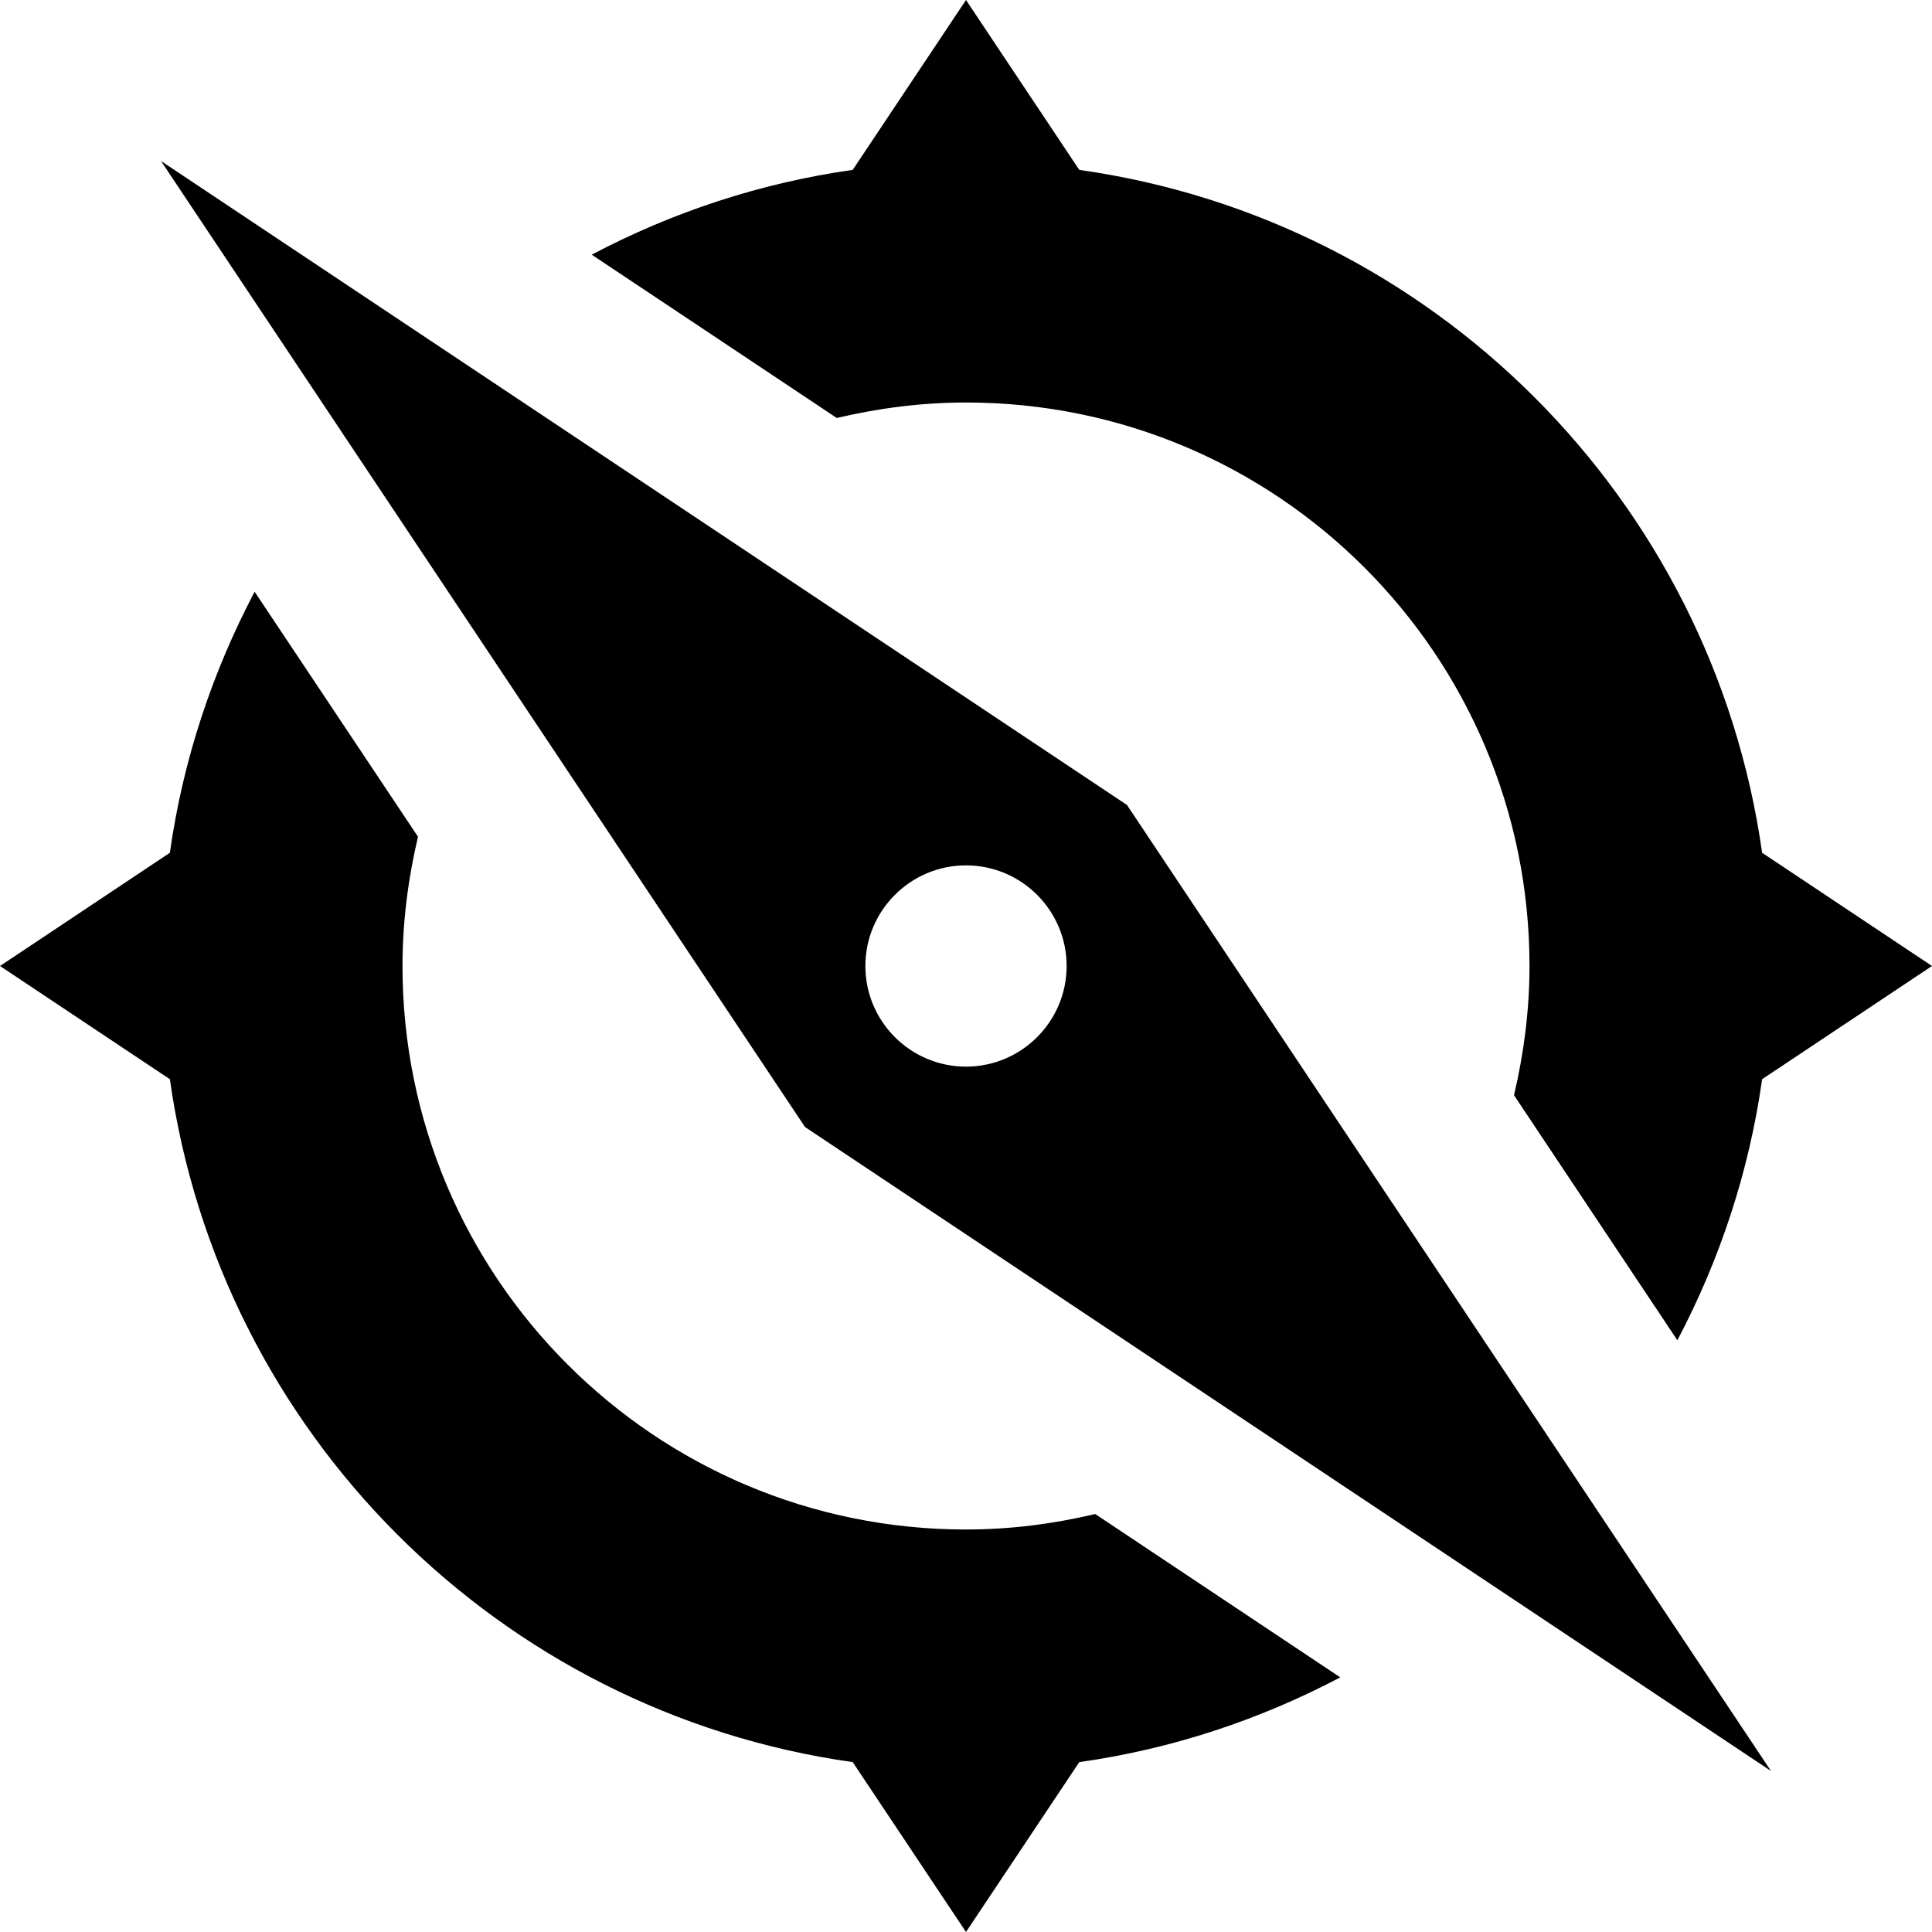
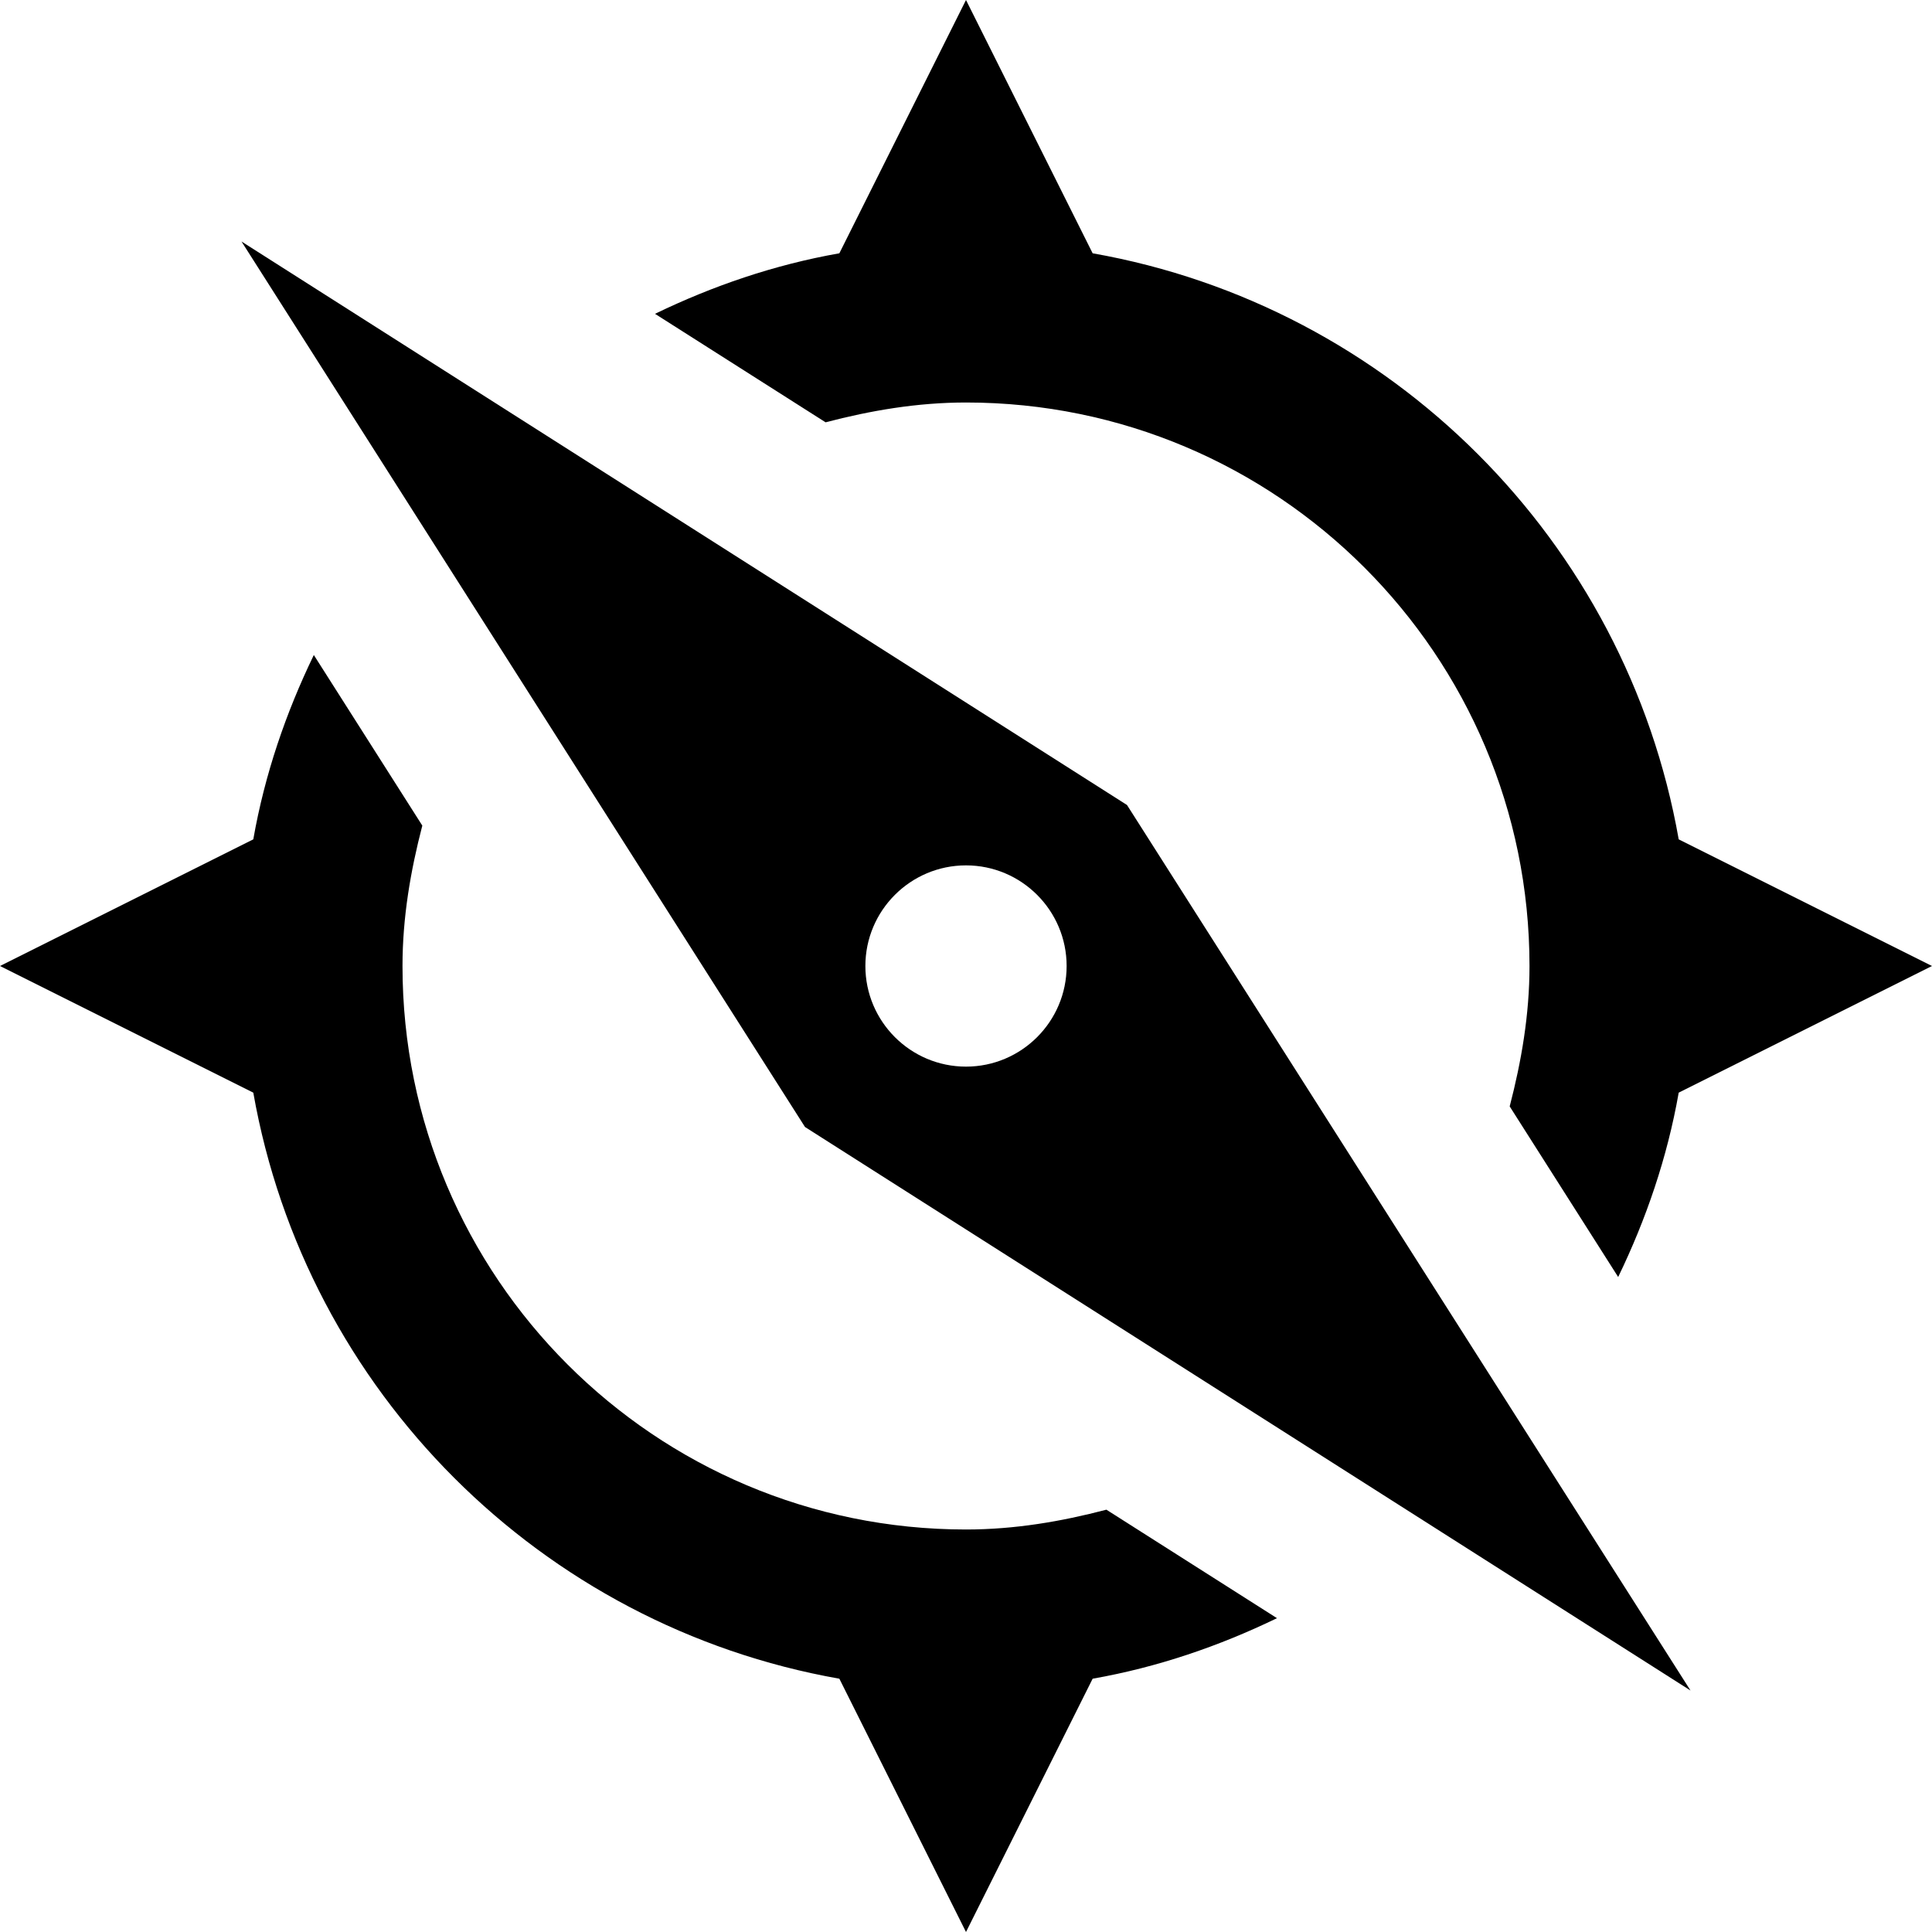
<svg xmlns="http://www.w3.org/2000/svg" version="1.1" id="Layer_1" x="0px" y="0px" width="1152px" height="1152px" viewBox="0 0 1152 1152" enable-background="new 0 0 1152 1152" xml:space="preserve">
-   <path d="M653.062,902.766C628.312,908.625,602.578,912,576,912c-185.578,0-336-150.422-336-336c0-26.578,3.422-52.289,9.234-77.086  l-97.406-146.086c-25.125,47.719-42.703,100.078-50.531,155.648L0,576l101.297,67.5c29.766,210.938,196.266,377.438,407.156,407.203  L576,1152l67.547-101.297c55.547-7.828,107.906-25.406,155.625-50.531L653.062,902.766z" />
-   <path d="M498.938,249.234C523.688,243.398,549.422,240,576,240c185.578,0,336,150.422,336,336c0,26.578-3.422,52.312-9.234,77.062  l97.406,146.109c25.125-47.719,42.703-100.078,50.531-155.672L1152,576l-101.297-67.523  c-29.766-210.914-196.266-377.391-407.156-407.18L576,0l-67.547,101.297c-55.547,7.852-107.906,25.406-155.625,50.555  L498.938,249.234z" />
-   <path d="M672,480L96,96l384,576l576,384L672,480z M576,636c-33.094,0-60-26.906-60-60s26.906-60,60-60s60,26.906,60,60  S609.094,636,576,636z" />
+   <path d="M492.281,251.812C519.141,244.781,546.938,240,576,240c185.578,0,336,150.422,336,336c0,29.062-4.828,56.859-11.812,83.719  l64.688,101.719c16.641-34.406,29.25-71.062,36.094-109.922L1152,576l-151.031-75.516  C969.562,322.5,829.453,182.438,651.516,151.031L576,0l-75.516,151.031c-38.859,6.844-75.516,19.453-109.922,36.094L492.281,251.812  z" />
+   <path d="M659.719,900.188C632.859,907.219,605.062,912,576,912c-185.578,0-336-150.422-336-336c0-29.062,4.828-56.859,11.812-83.719  l-64.688-101.719c-16.641,34.406-29.25,71.062-36.094,109.922L0,576l151.031,75.516c31.406,177.984,171.516,318.047,349.453,349.453  L576,1152l75.516-151.031c38.859-6.844,75.516-19.453,109.922-36.094L659.719,900.188z" />
+   <path d="M672,480L144,144l336,528l528,336L672,480z M576,636c-33.094,0-60-26.906-60-60s26.906-60,60-60s60,26.906,60,60  S609.094,636,576,636z" />
</svg>
